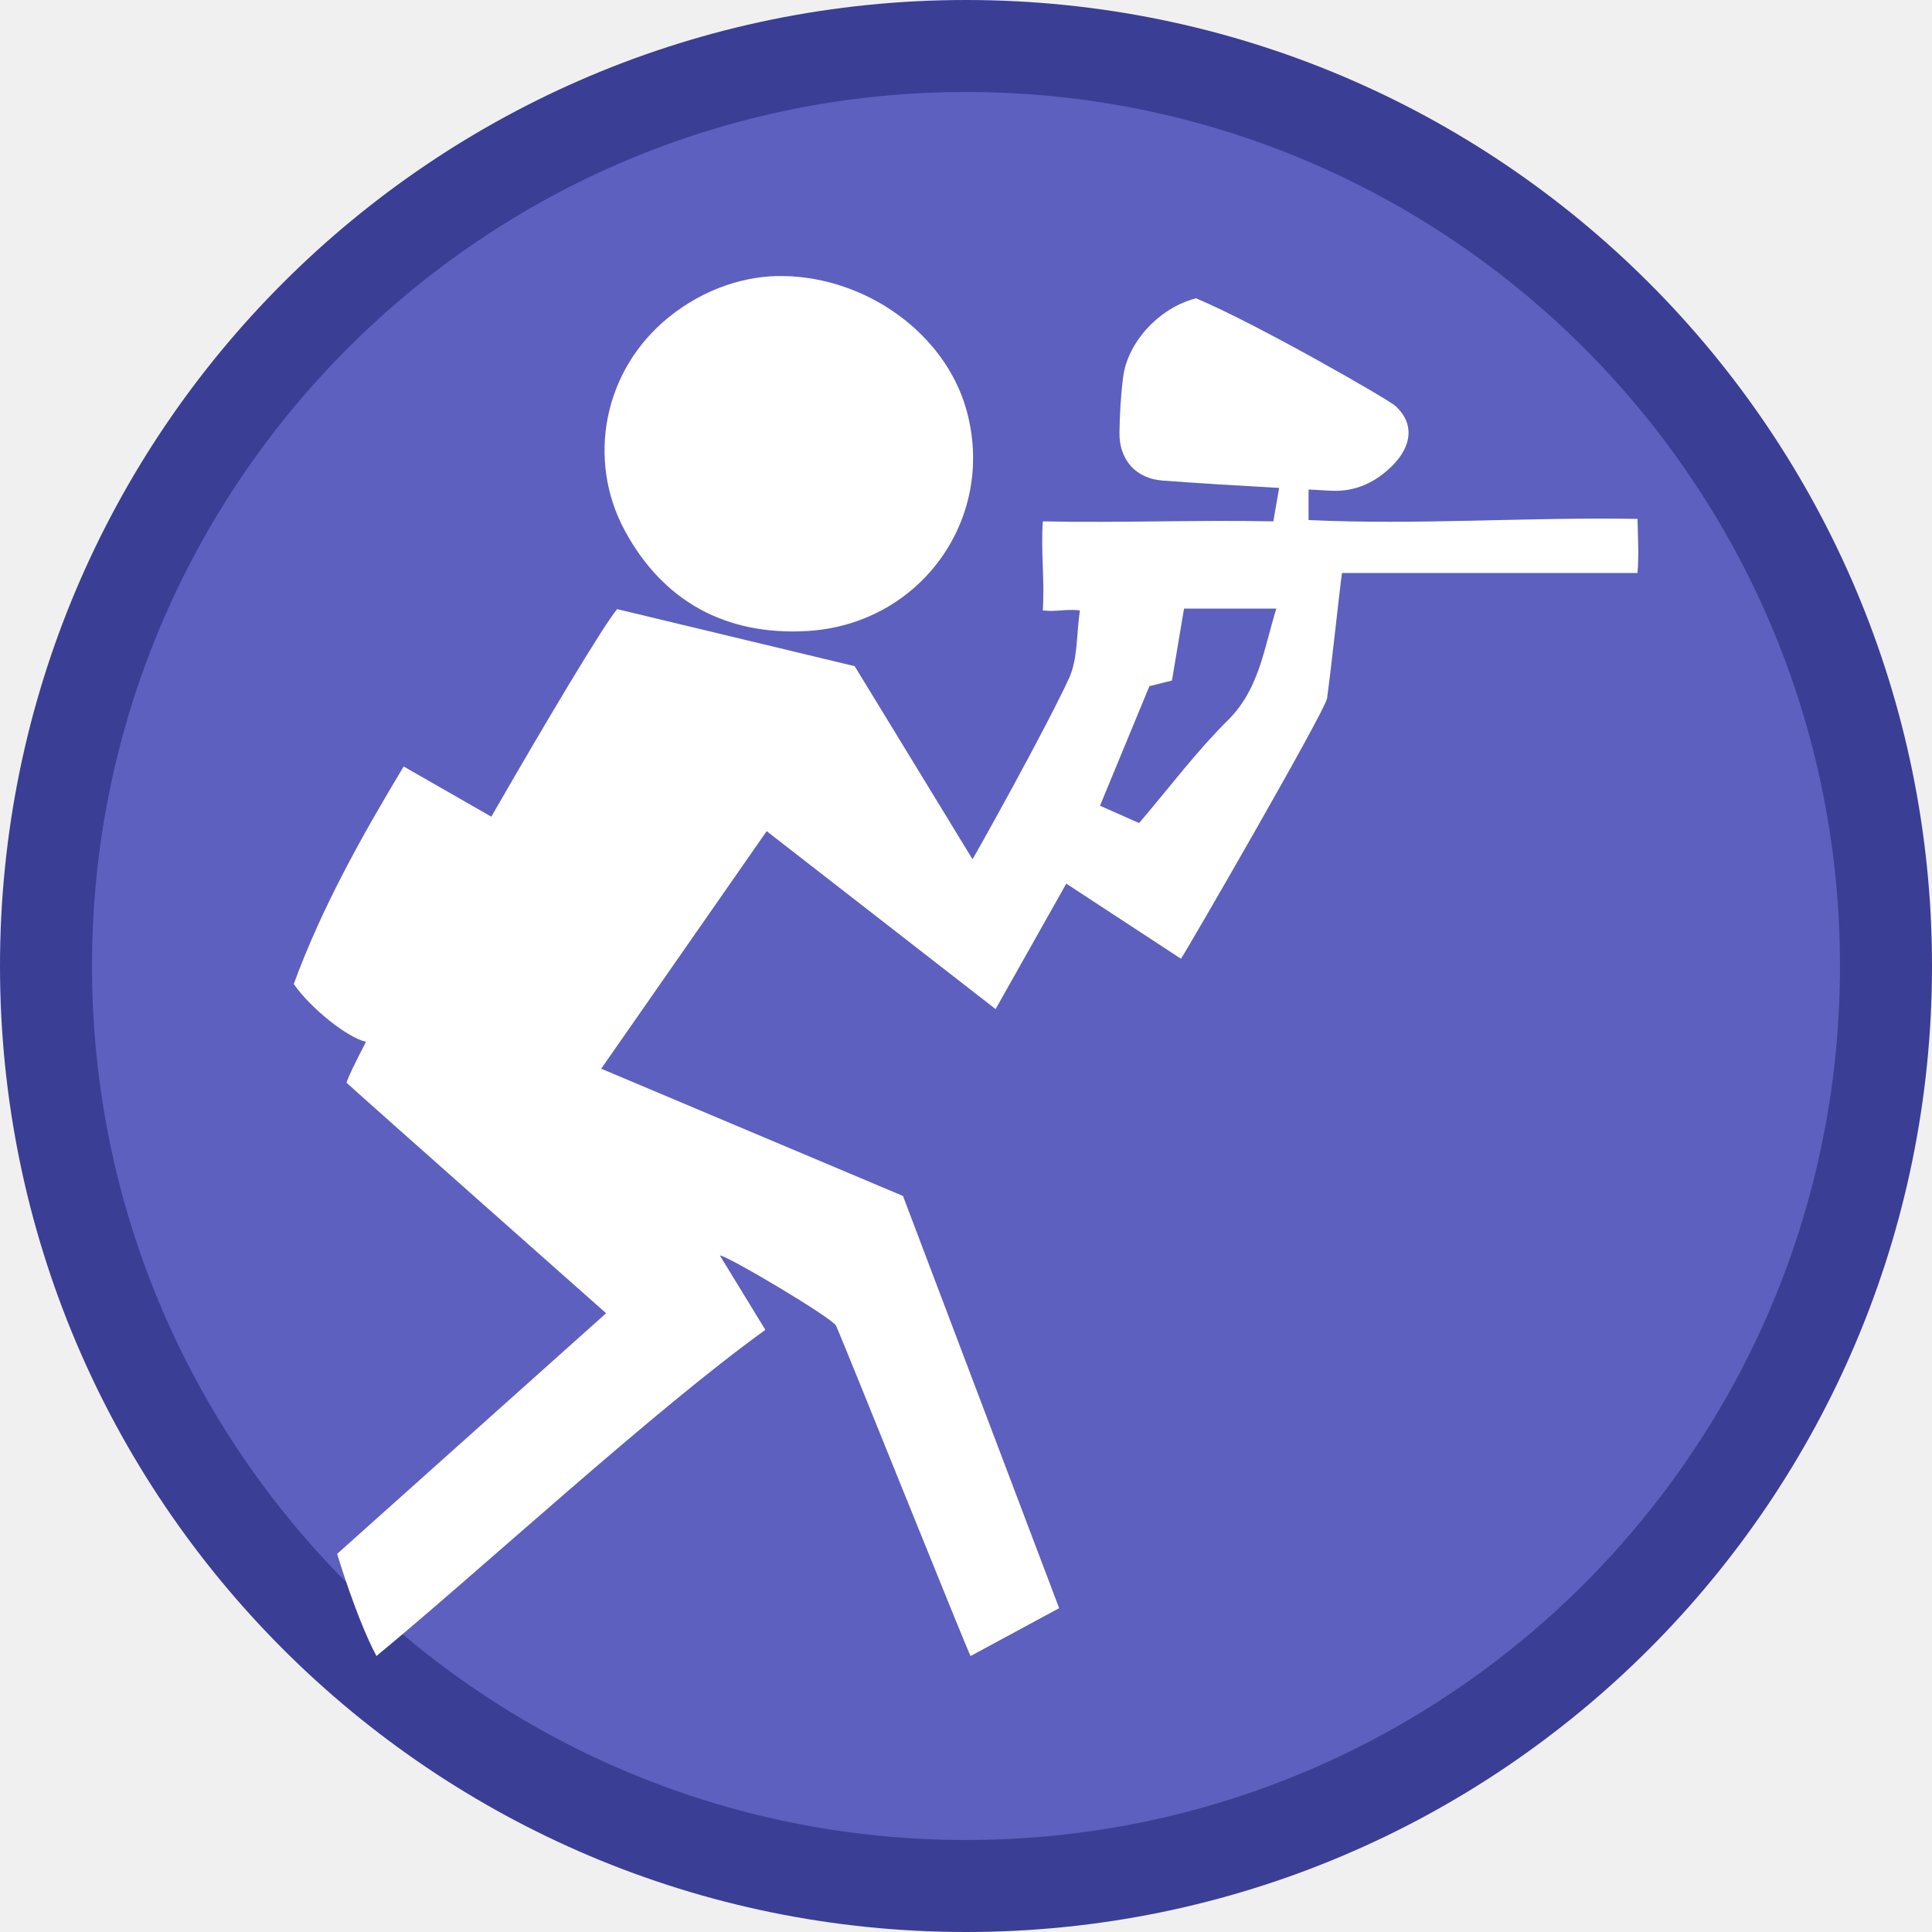
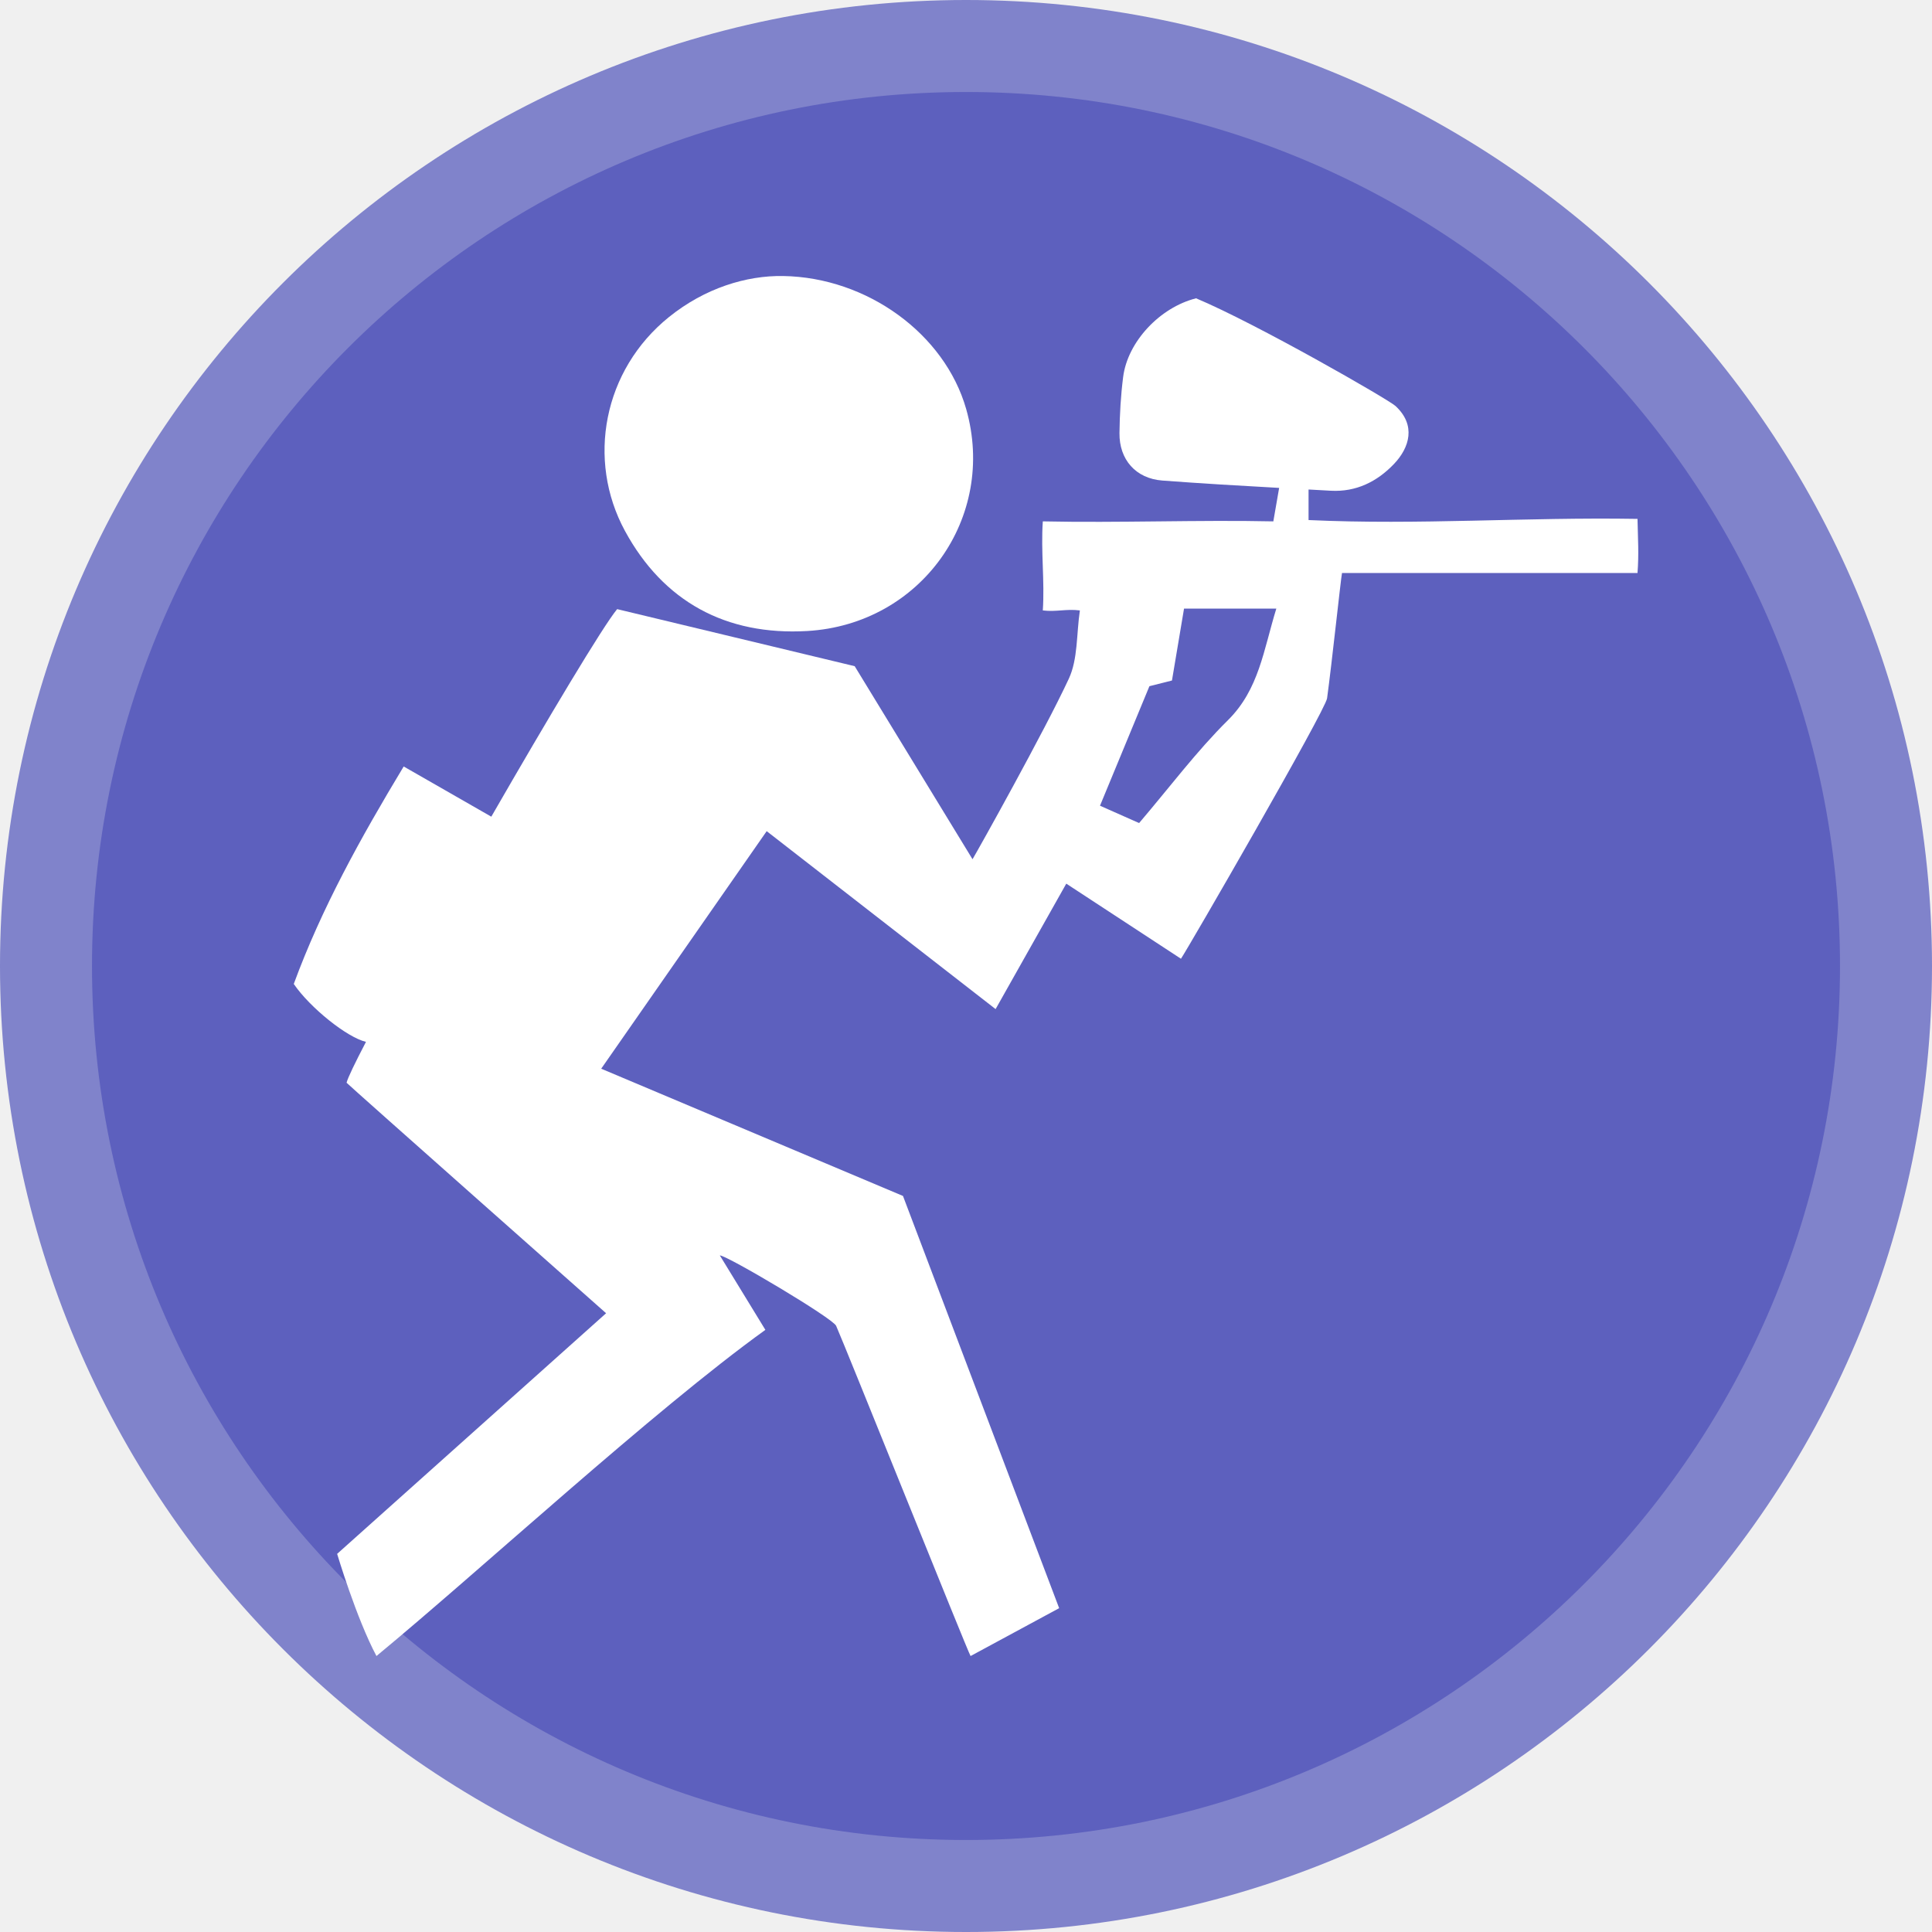
<svg xmlns="http://www.w3.org/2000/svg" width="21" height="21" version="1.1" viewBox="0 0 21 21">
  <rect width="21" height="21" fill="none" />
-   <rect x="1" y="1" width="19" height="19" rx="9.5" ry="9.5" fill="#3b3e95" stroke="#3b3e95" stroke-linejoin="round" stroke-width="2" />
+   <rect x="1" y="1" width="19" height="19" rx="9.5" ry="9.5" fill="#8083cb" stroke="#8083cb" stroke-linejoin="round" stroke-width="2" />
  <rect x="1" y="1" width="19" height="19" rx="9.5" ry="9.5" fill="#5d60be" />
  <g transform="matrix(.18803 0 0 .18803 1.0987 1.0987)" clip-rule="evenodd" fill="#fff" fill-rule="evenodd">
    <path d="m39.428 10.113c4.849 0.077 9.343 3.342 10.581 7.688 1.788 6.271-2.613 12.45-9.186 12.833-4.701 0.273-8.325-1.706-10.541-5.79-2.226-4.102-1.255-9.295 2.543-12.357 2.081-1.678 4.48-2.41 6.603-2.374z" />
    <path d="m88.817 24.152c-6.508-0.108-12.604 0.365-19.016 0.068v-1.766c0.431 0.023 0.861 0.048 1.293 0.071 1.452 0.078 2.664-0.518 3.647-1.549 0.904-0.949 1.285-2.243 0.085-3.351-0.41-0.378-8.021-4.75-11.527-6.224-2.098 0.528-3.958 2.514-4.216 4.548-0.137 1.074-0.199 2.163-0.212 3.246-0.017 1.525 0.936 2.625 2.479 2.741 2.247 0.169 4.499 0.301 6.751 0.425-0.109 0.63-0.212 1.215-0.336 1.935-4.313-0.092-8.926 0.094-13.326 0-0.119 1.746 0.115 3.437 0 5.148 0.771 0.097 1.346-0.1 2.143 0-0.203 1.383-0.11 2.811-0.64 3.95-1.424 3.062-5.225 9.862-5.566 10.433-2.324-3.808-4.563-7.476-6.812-11.16-4.645-1.116-9.223-2.215-13.732-3.298-0.826 0.998-3.999 6.309-7.274 11.998-1.694-0.971-3.324-1.904-5.065-2.902-2.49 4.131-4.751 8.205-6.354 12.572 0.943 1.379 3.083 3.092 4.174 3.347-0.643 1.232-1.054 2.085-1.122 2.363 0.13 0.151 15.003 13.325 15.003 13.325l-15.548 13.91s1.108 3.719 2.273 5.906c6.018-4.97 16.017-14.2 22.482-18.855-0.913-1.492-1.773-2.897-2.633-4.305 0.447 0.021 6.526 3.626 6.724 4.072 0.528 1.188 7.619 18.869 7.771 19.088 1.71-0.925 3.383-1.828 5.121-2.767-3.038-8.02-6.021-15.892-9.028-23.829-5.778-2.437-11.527-4.86-17.445-7.356 3.255-4.673 6.382-9.162 9.566-13.732 4.458 3.464 8.796 6.836 13.233 10.286 1.423-2.527 2.727-4.84 4.086-7.252 2.207 1.445 4.391 2.875 6.629 4.341 0.388-0.562 8.351-14.344 8.447-15.055 0.28-2.055 0.786-6.835 0.863-7.242h17.082c0.085-1.131 0.025-1.898 0-3.13zm-23.674 11.635c-1.818 1.8-3.367 3.874-5.137 5.949-0.7-0.311-1.409-0.625-2.261-1.003 0.99-2.391 1.931-4.666 2.857-6.909 0.479-0.121 0.832-0.209 1.303-0.328 0.228-1.36 0.462-2.755 0.698-4.158h5.335c-0.737 2.387-0.997 4.668-2.795 6.449z" />
  </g>
</svg>
